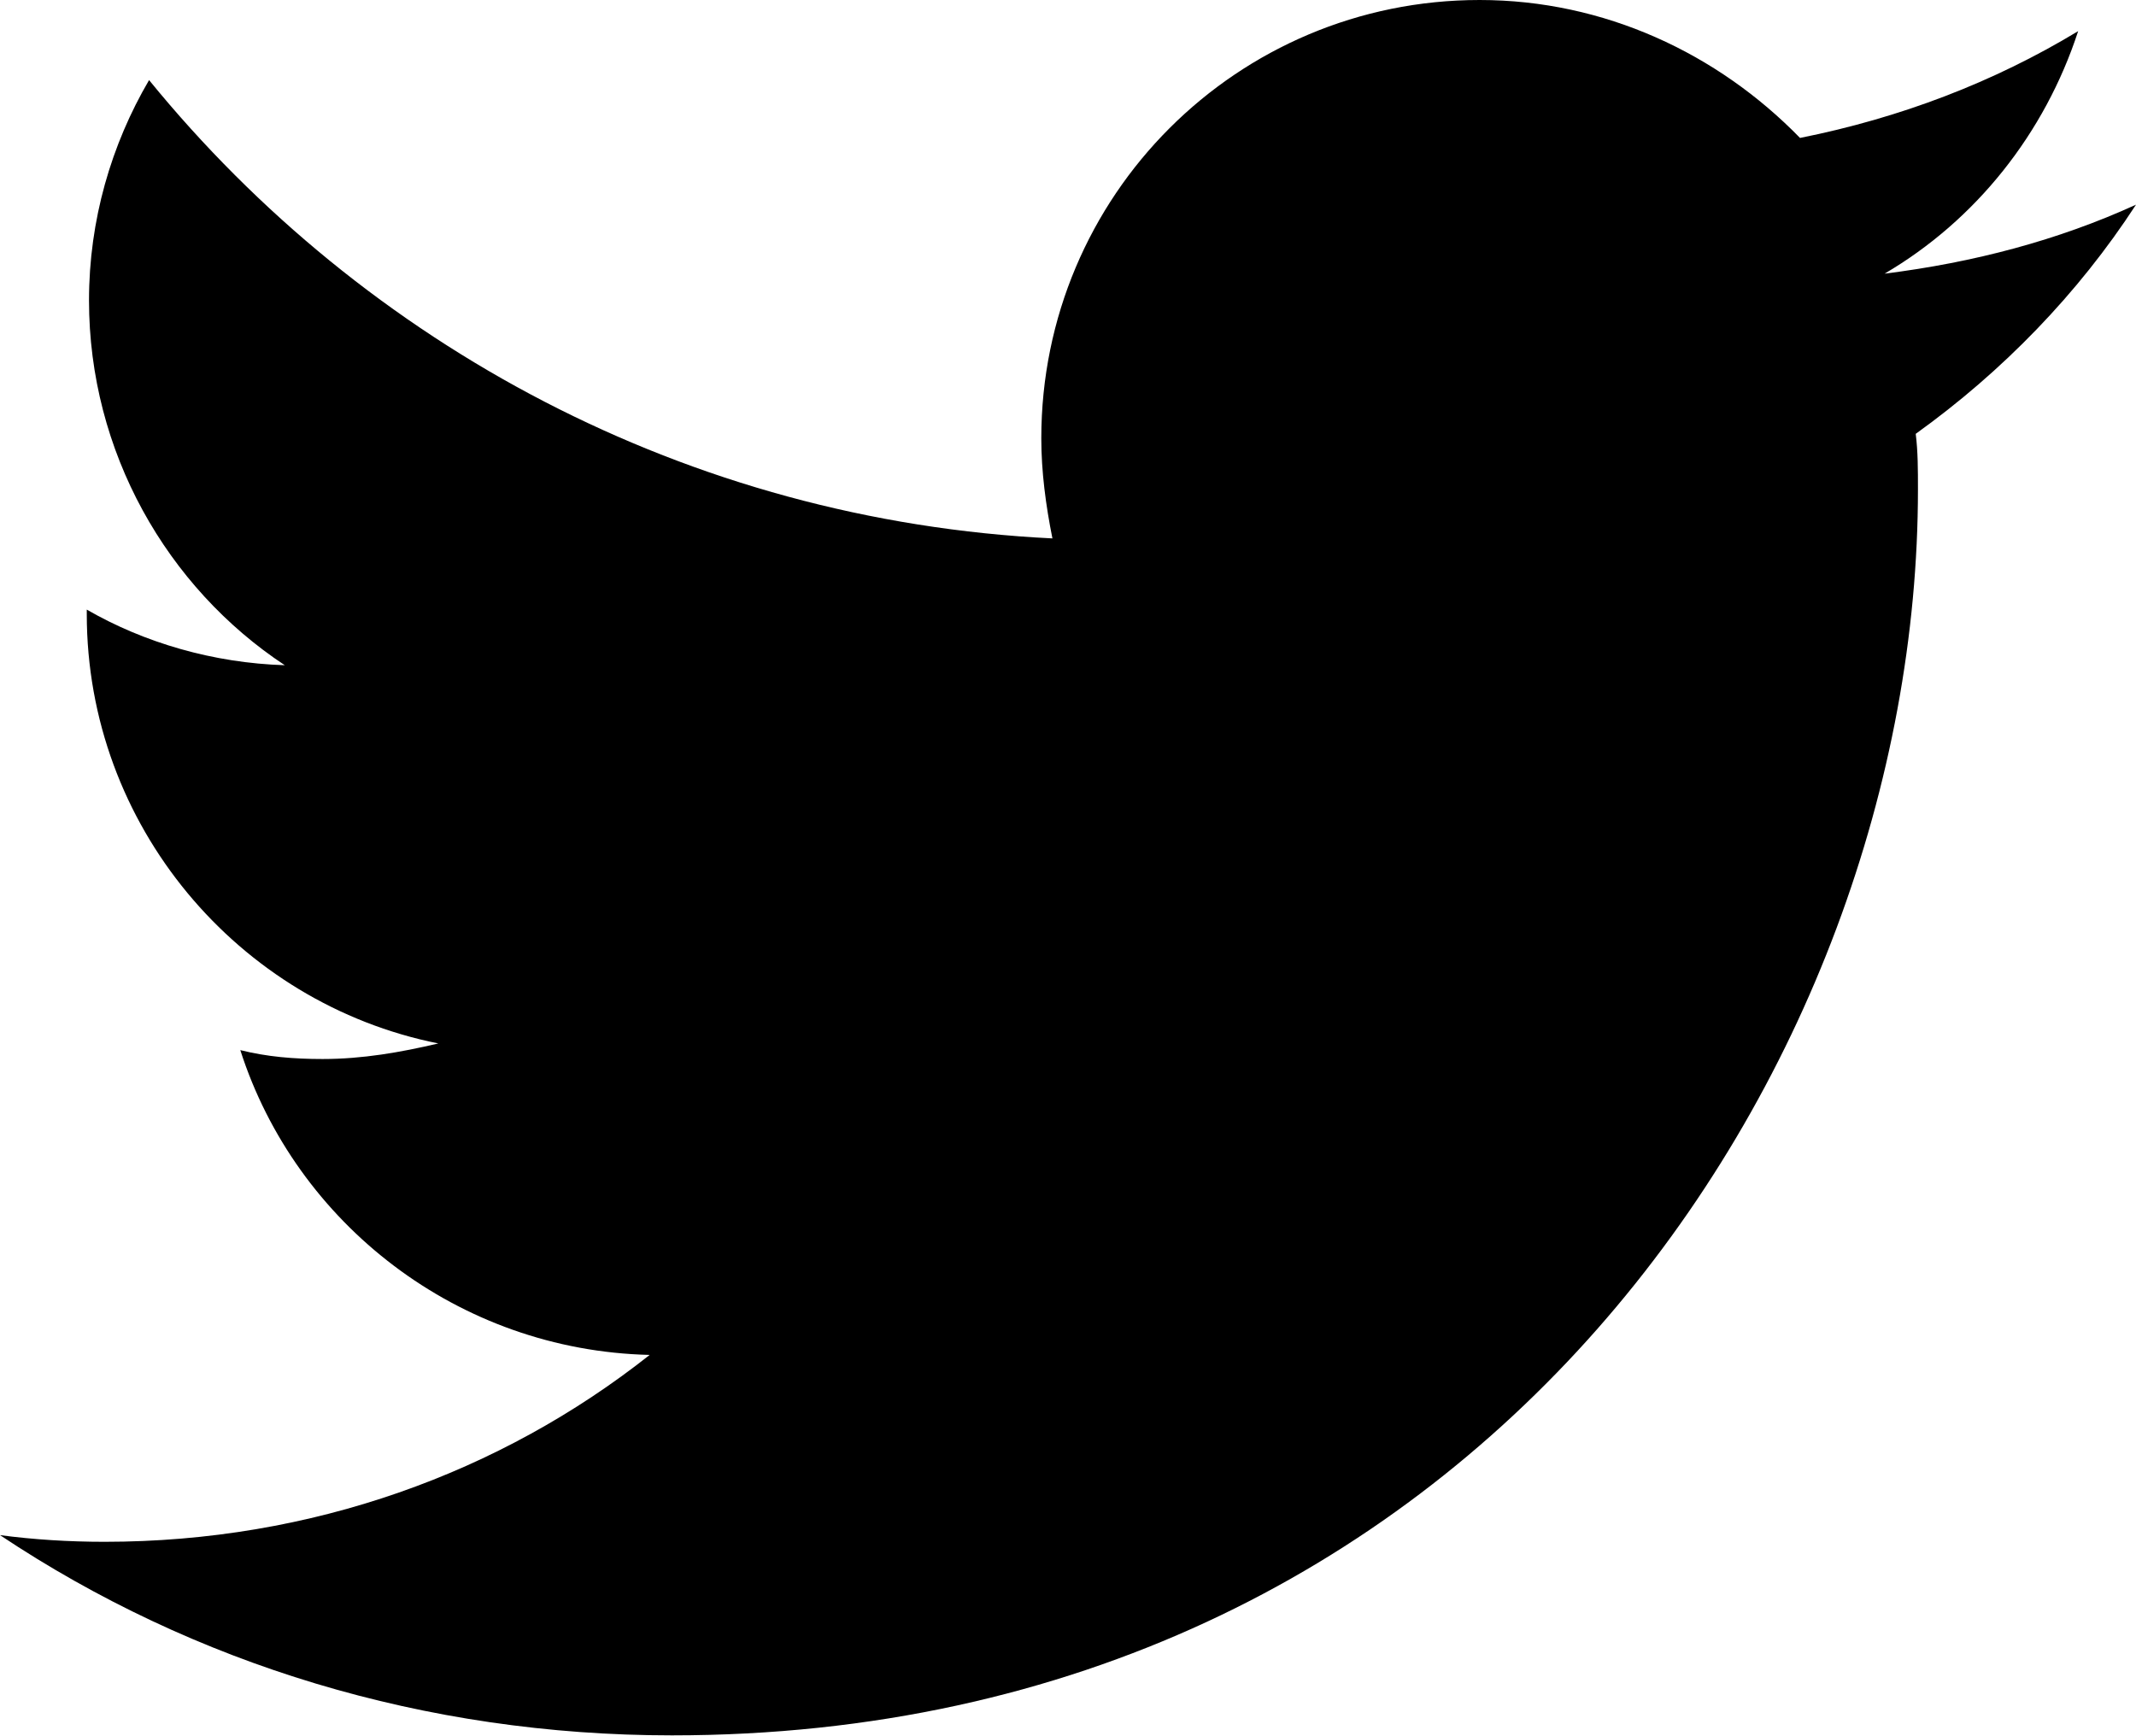
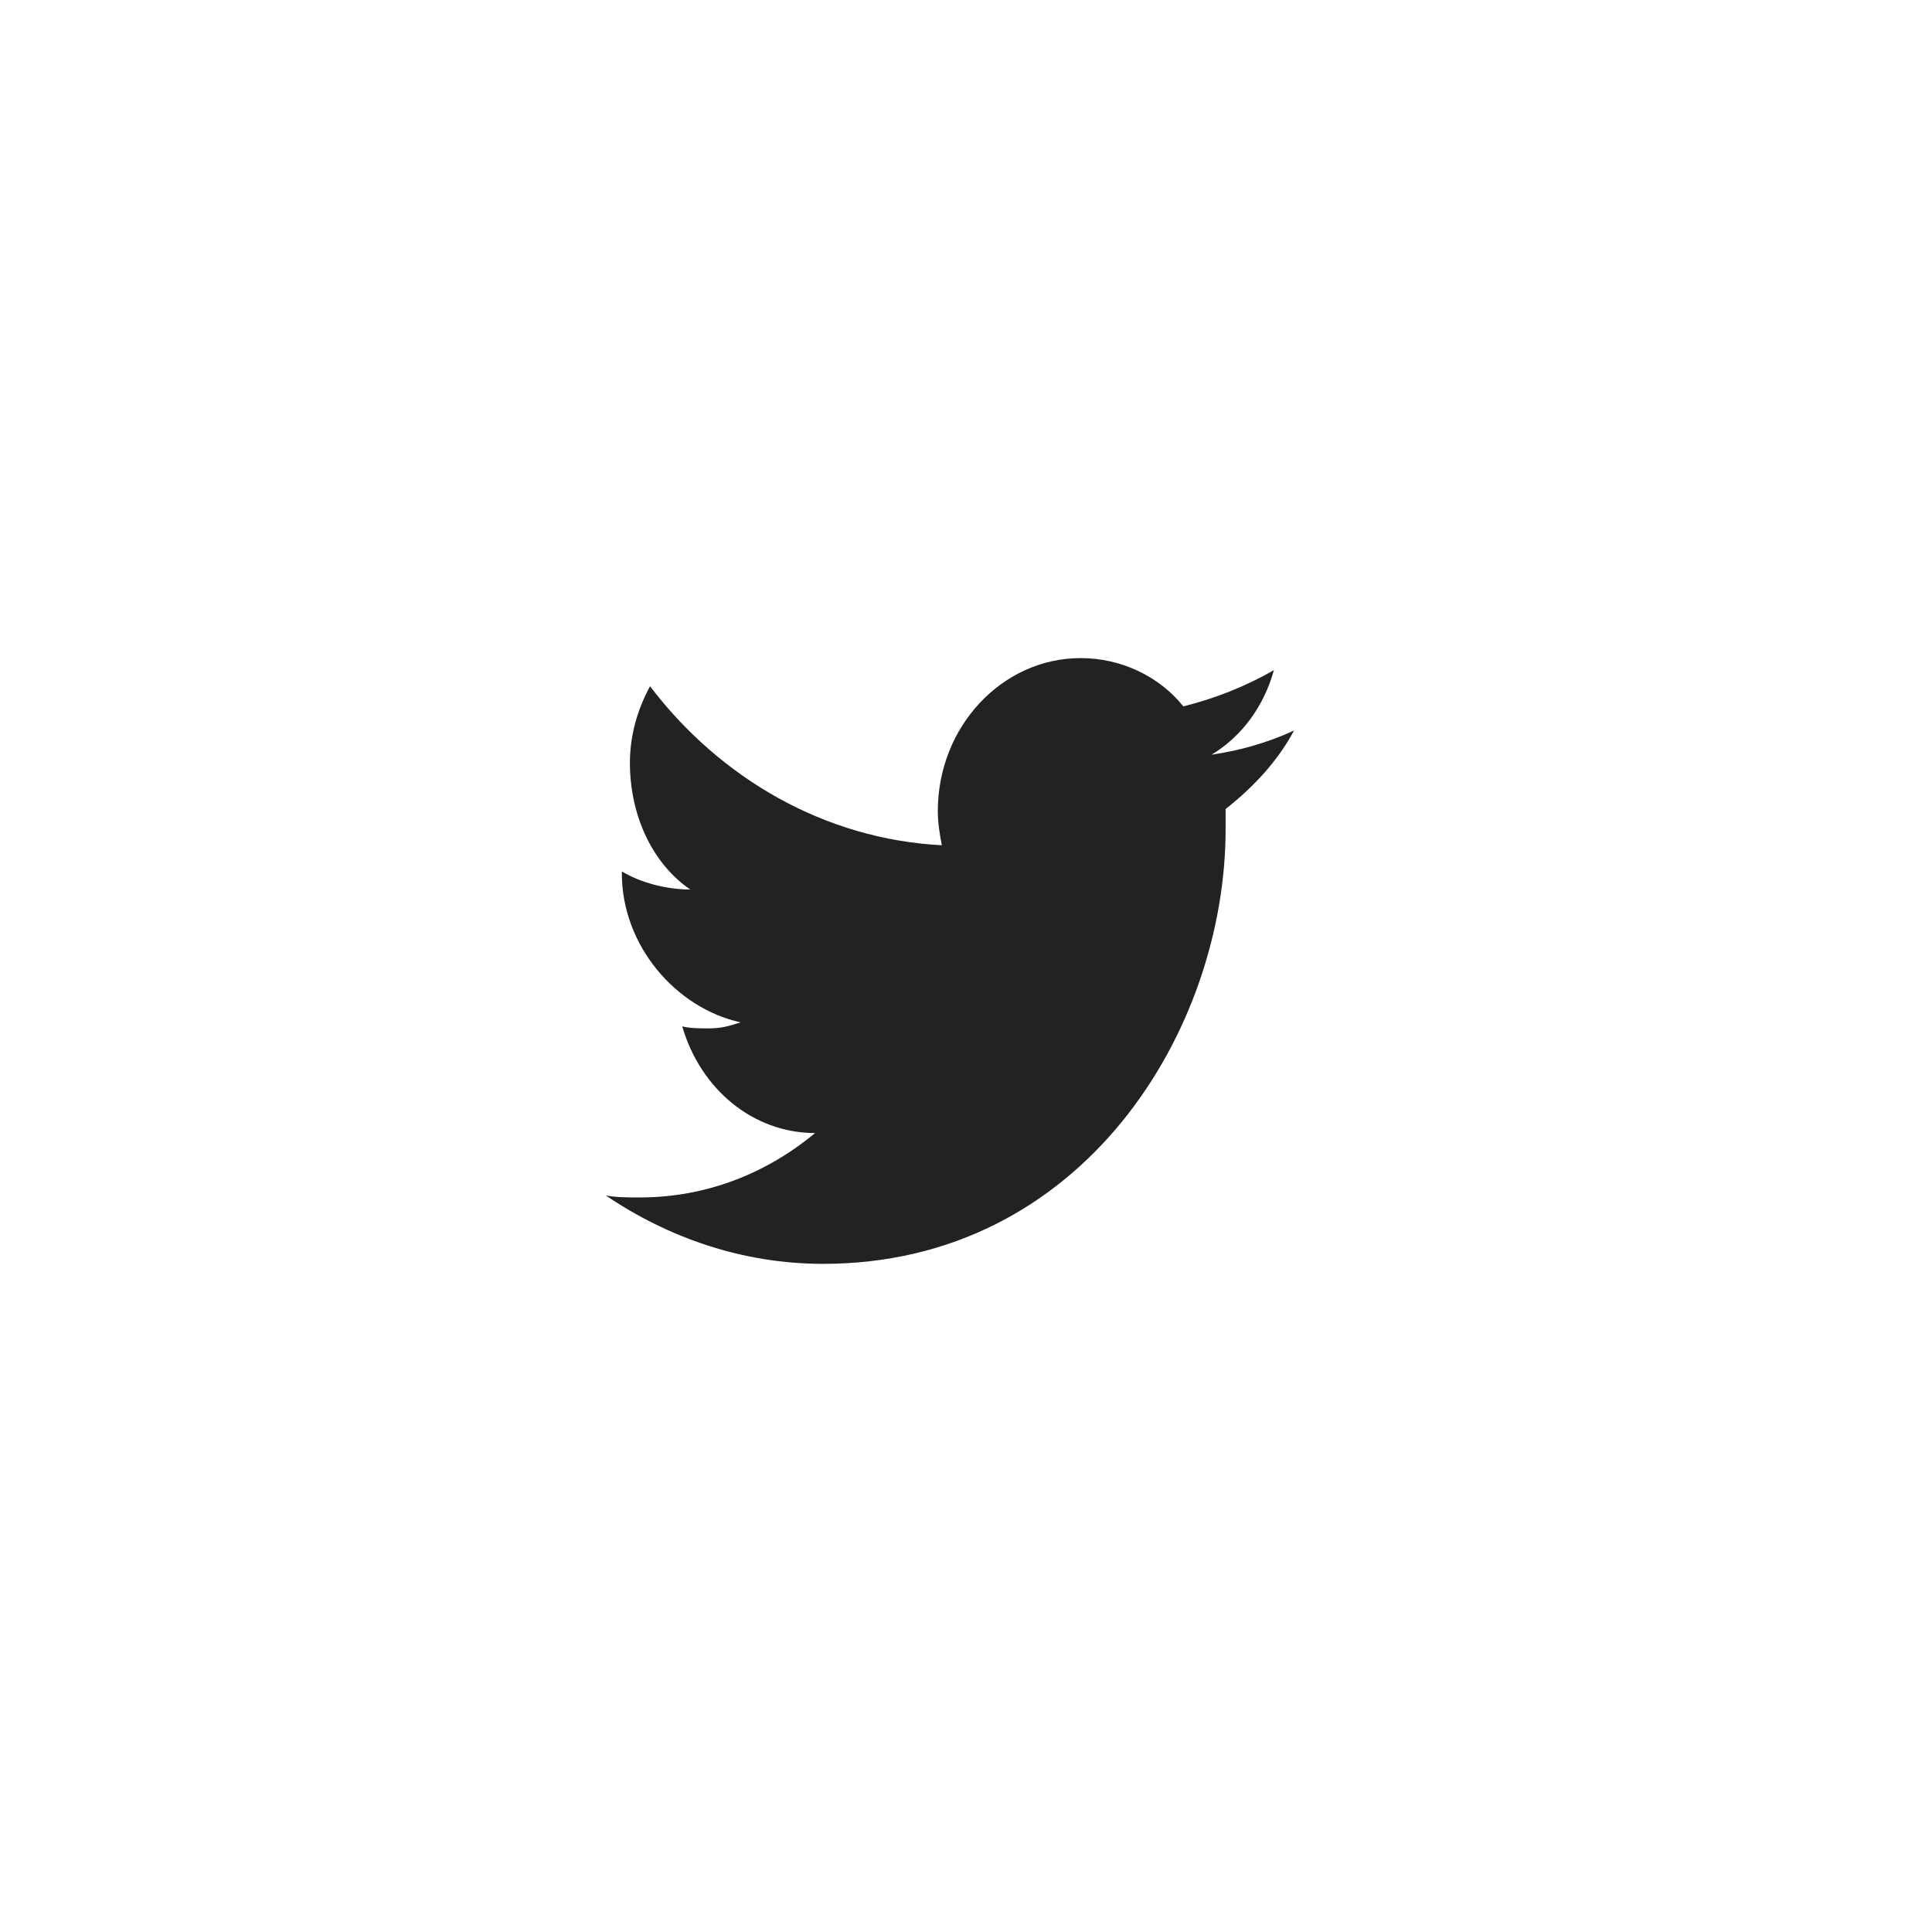
- <svg xmlns="http://www.w3.org/2000/svg" version="1.1" baseProfile="tiny" id="Layer_1" x="0px" y="0px" width="96px" height="78px" viewBox="0 0 96 78" xml:space="preserve">
-   <path d="M96,9.2c-3.5,1.6-7.3,2.6-11.3,3.1c4.1-2.4,7.2-6.3,8.7-10.9c-3.8,2.3-8,3.9-12.5,4.8C77.2,2.4,72.1,0,66.5,0  C55.6,0,46.8,8.8,46.8,19.7c0,1.5,0.2,3,0.5,4.5C30.9,23.4,16.4,15.5,6.7,3.6C5,6.5,4,9.9,4,13.5c0,6.8,3.5,12.9,8.8,16.4  c-3.2-0.1-6.3-1-8.9-2.5c0,0.1,0,0.2,0,0.2c0,9.5,6.8,17.5,15.8,19.3c-1.7,0.4-3.4,0.7-5.2,0.7c-1.3,0-2.5-0.1-3.7-0.4  c2.5,7.8,9.8,13.5,18.4,13.7c-6.7,5.3-15.2,8.4-24.5,8.4c-1.6,0-3.2-0.1-4.7-0.3C8.7,74.8,19.1,78,30.2,78c36.2,0,56-30,56-56  c0-0.9,0-1.7-0.1-2.5C90,16.7,93.4,13.2,96,9.2z" />
+ <svg xmlns="http://www.w3.org/2000/svg" version="1.1" baseProfile="tiny" id="Layer_1" x="0px" y="0px" width="96px" height="96px" viewBox="0 0 96 96" xml:space="preserve">
+   <path fill="#222222" d="M60.9,40.2c0,0.3,0,0.6,0,1c0,10-7.1,21.6-20,21.6c-4,0-7.7-1.3-10.8-3.4c0.5,0.1,1.1,0.1,1.7,0.1  c3.3,0,6.3-1.2,8.7-3.2c-3.1,0-5.7-2.2-6.6-5.3c0.4,0.1,0.9,0.1,1.3,0.1c0.6,0,1-0.1,1.6-0.3c-3.2-0.7-5.9-3.8-5.9-7.4  c0,0,0-0.1,0-0.1c1,0.6,2.3,0.9,3.4,0.9c-1.9-1.3-3-3.7-3-6.3c0-1.4,0.4-2.7,1-3.8c3.5,4.6,8.7,7.6,14.5,7.9  c-0.1-0.5-0.2-1.1-0.2-1.7c0-4.2,3.2-7.6,7.1-7.6c2,0,3.9,0.9,5.1,2.4c1.6-0.4,3.1-1,4.5-1.8c-0.5,1.8-1.6,3.3-3.1,4.2  c1.4-0.2,2.8-0.6,4.1-1.2C63.5,37.8,62.3,39.1,60.9,40.2z" />
</svg>
